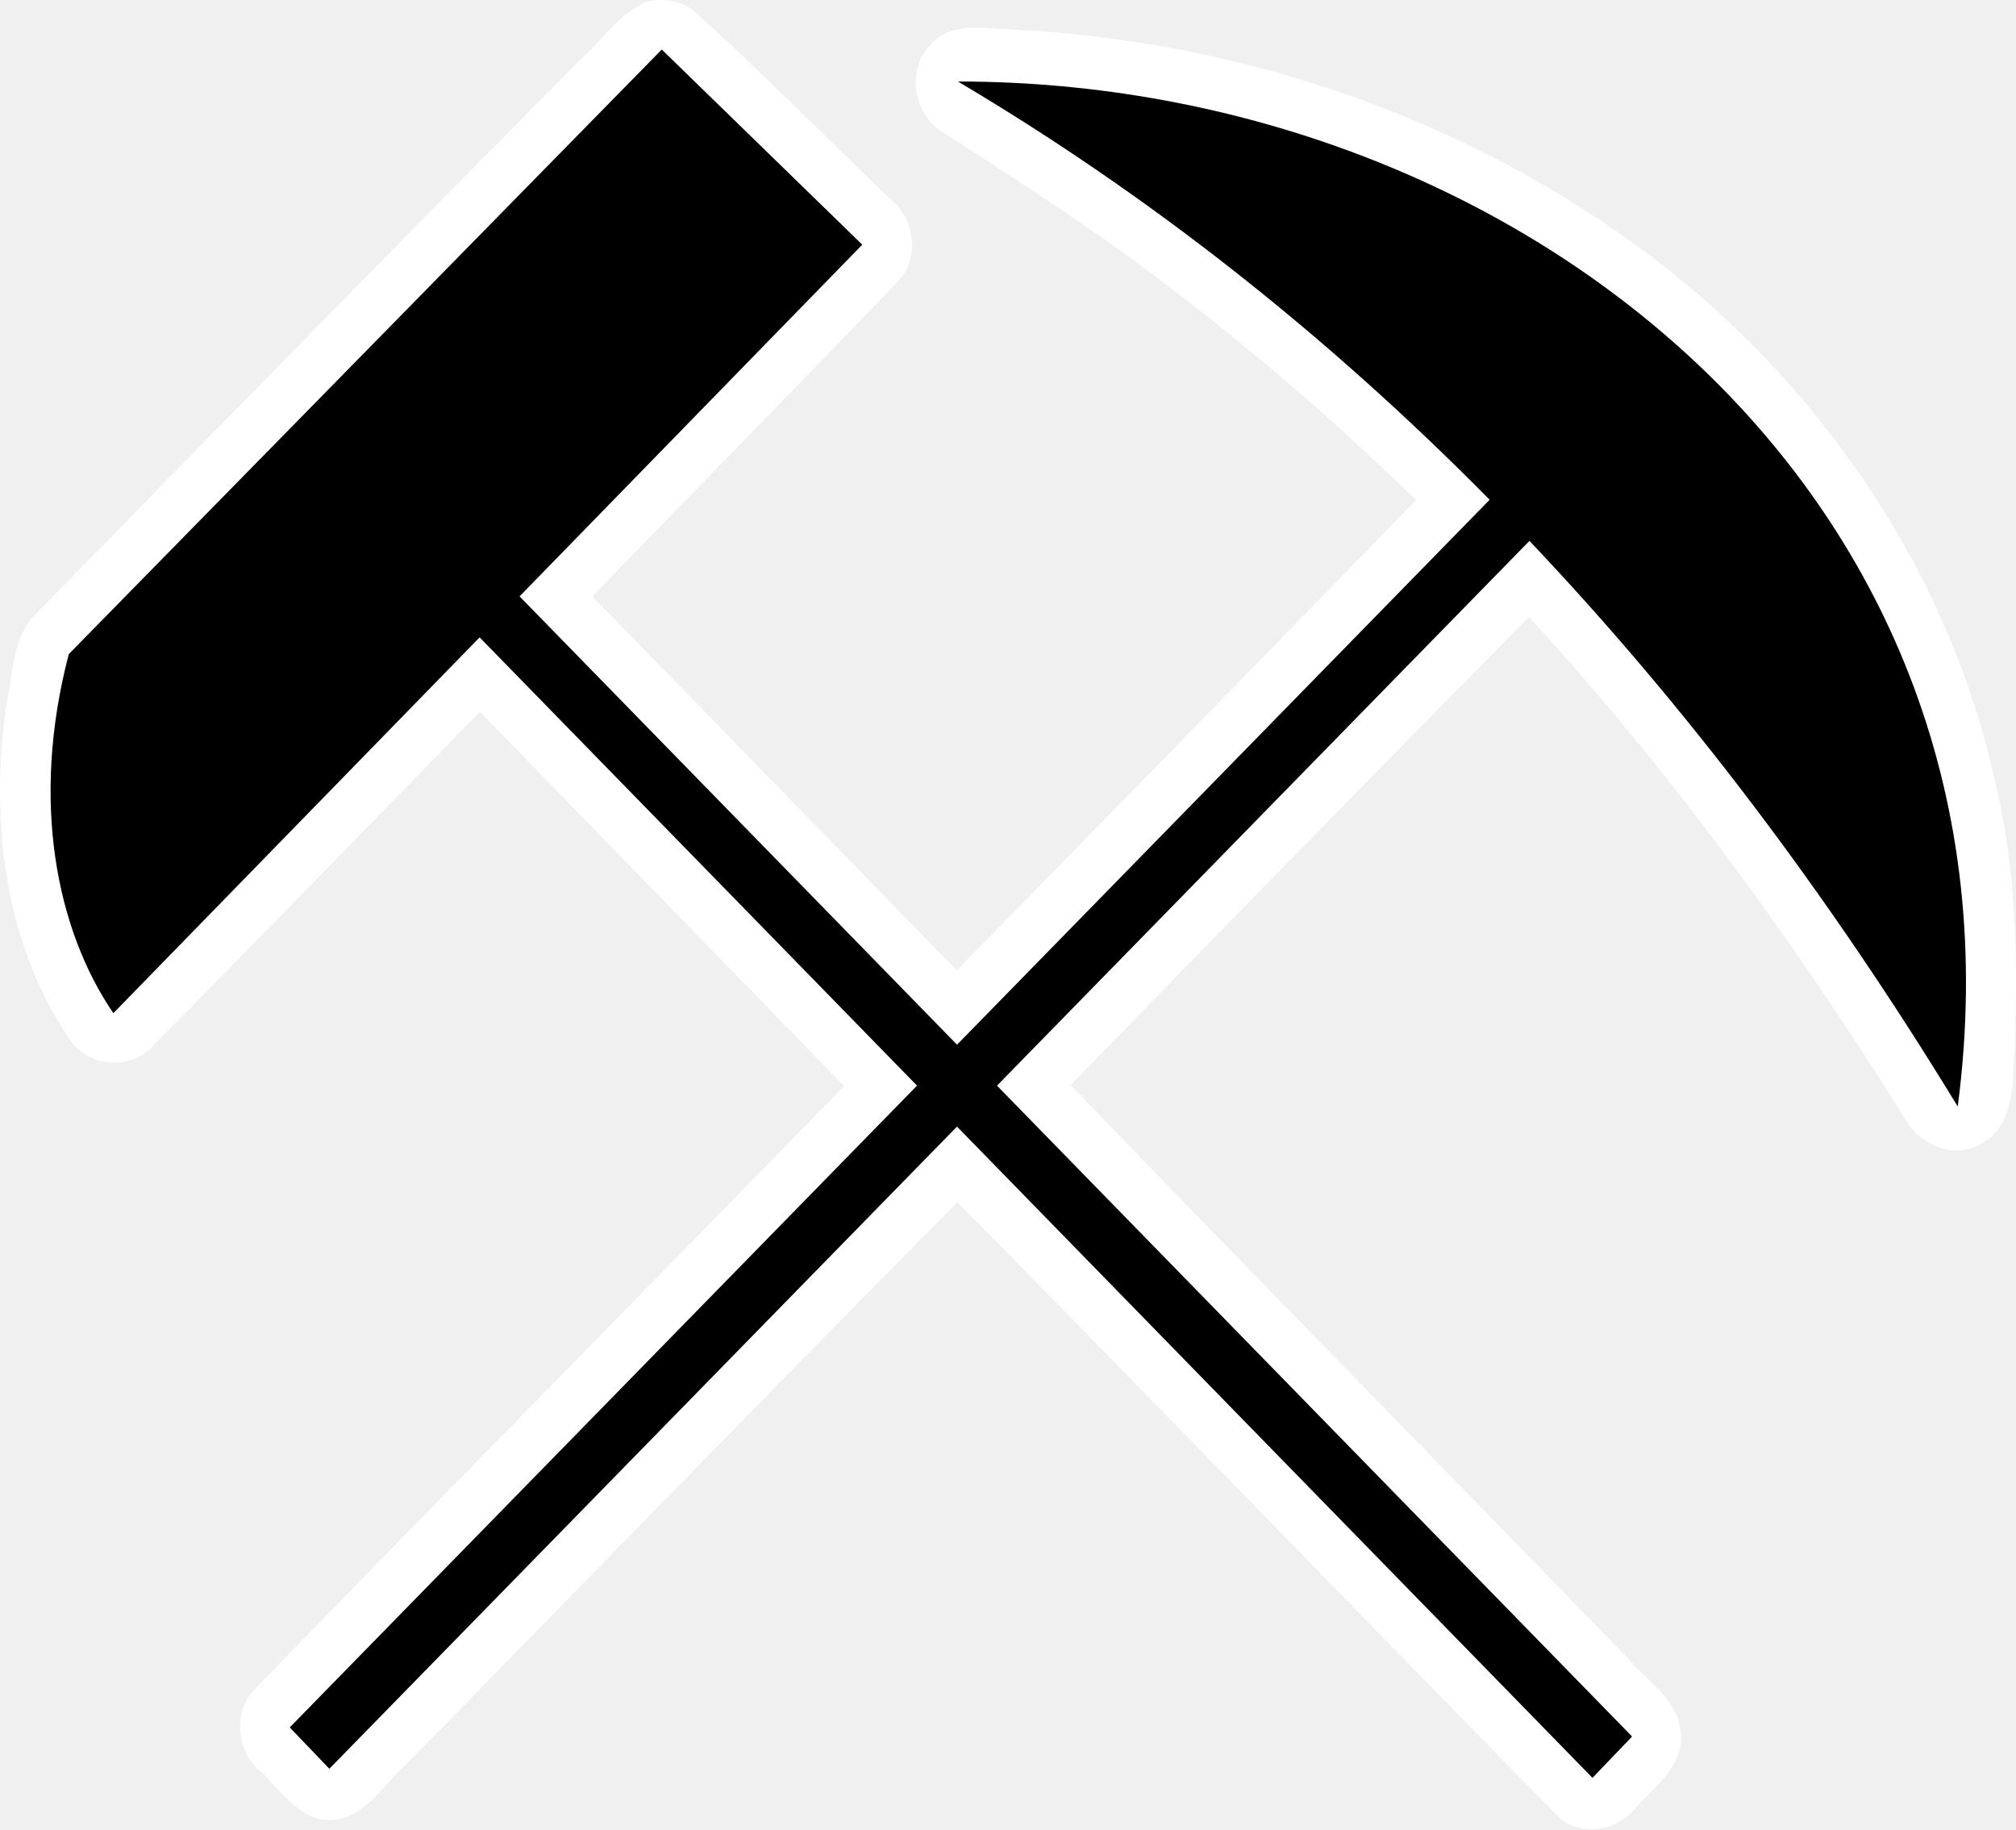
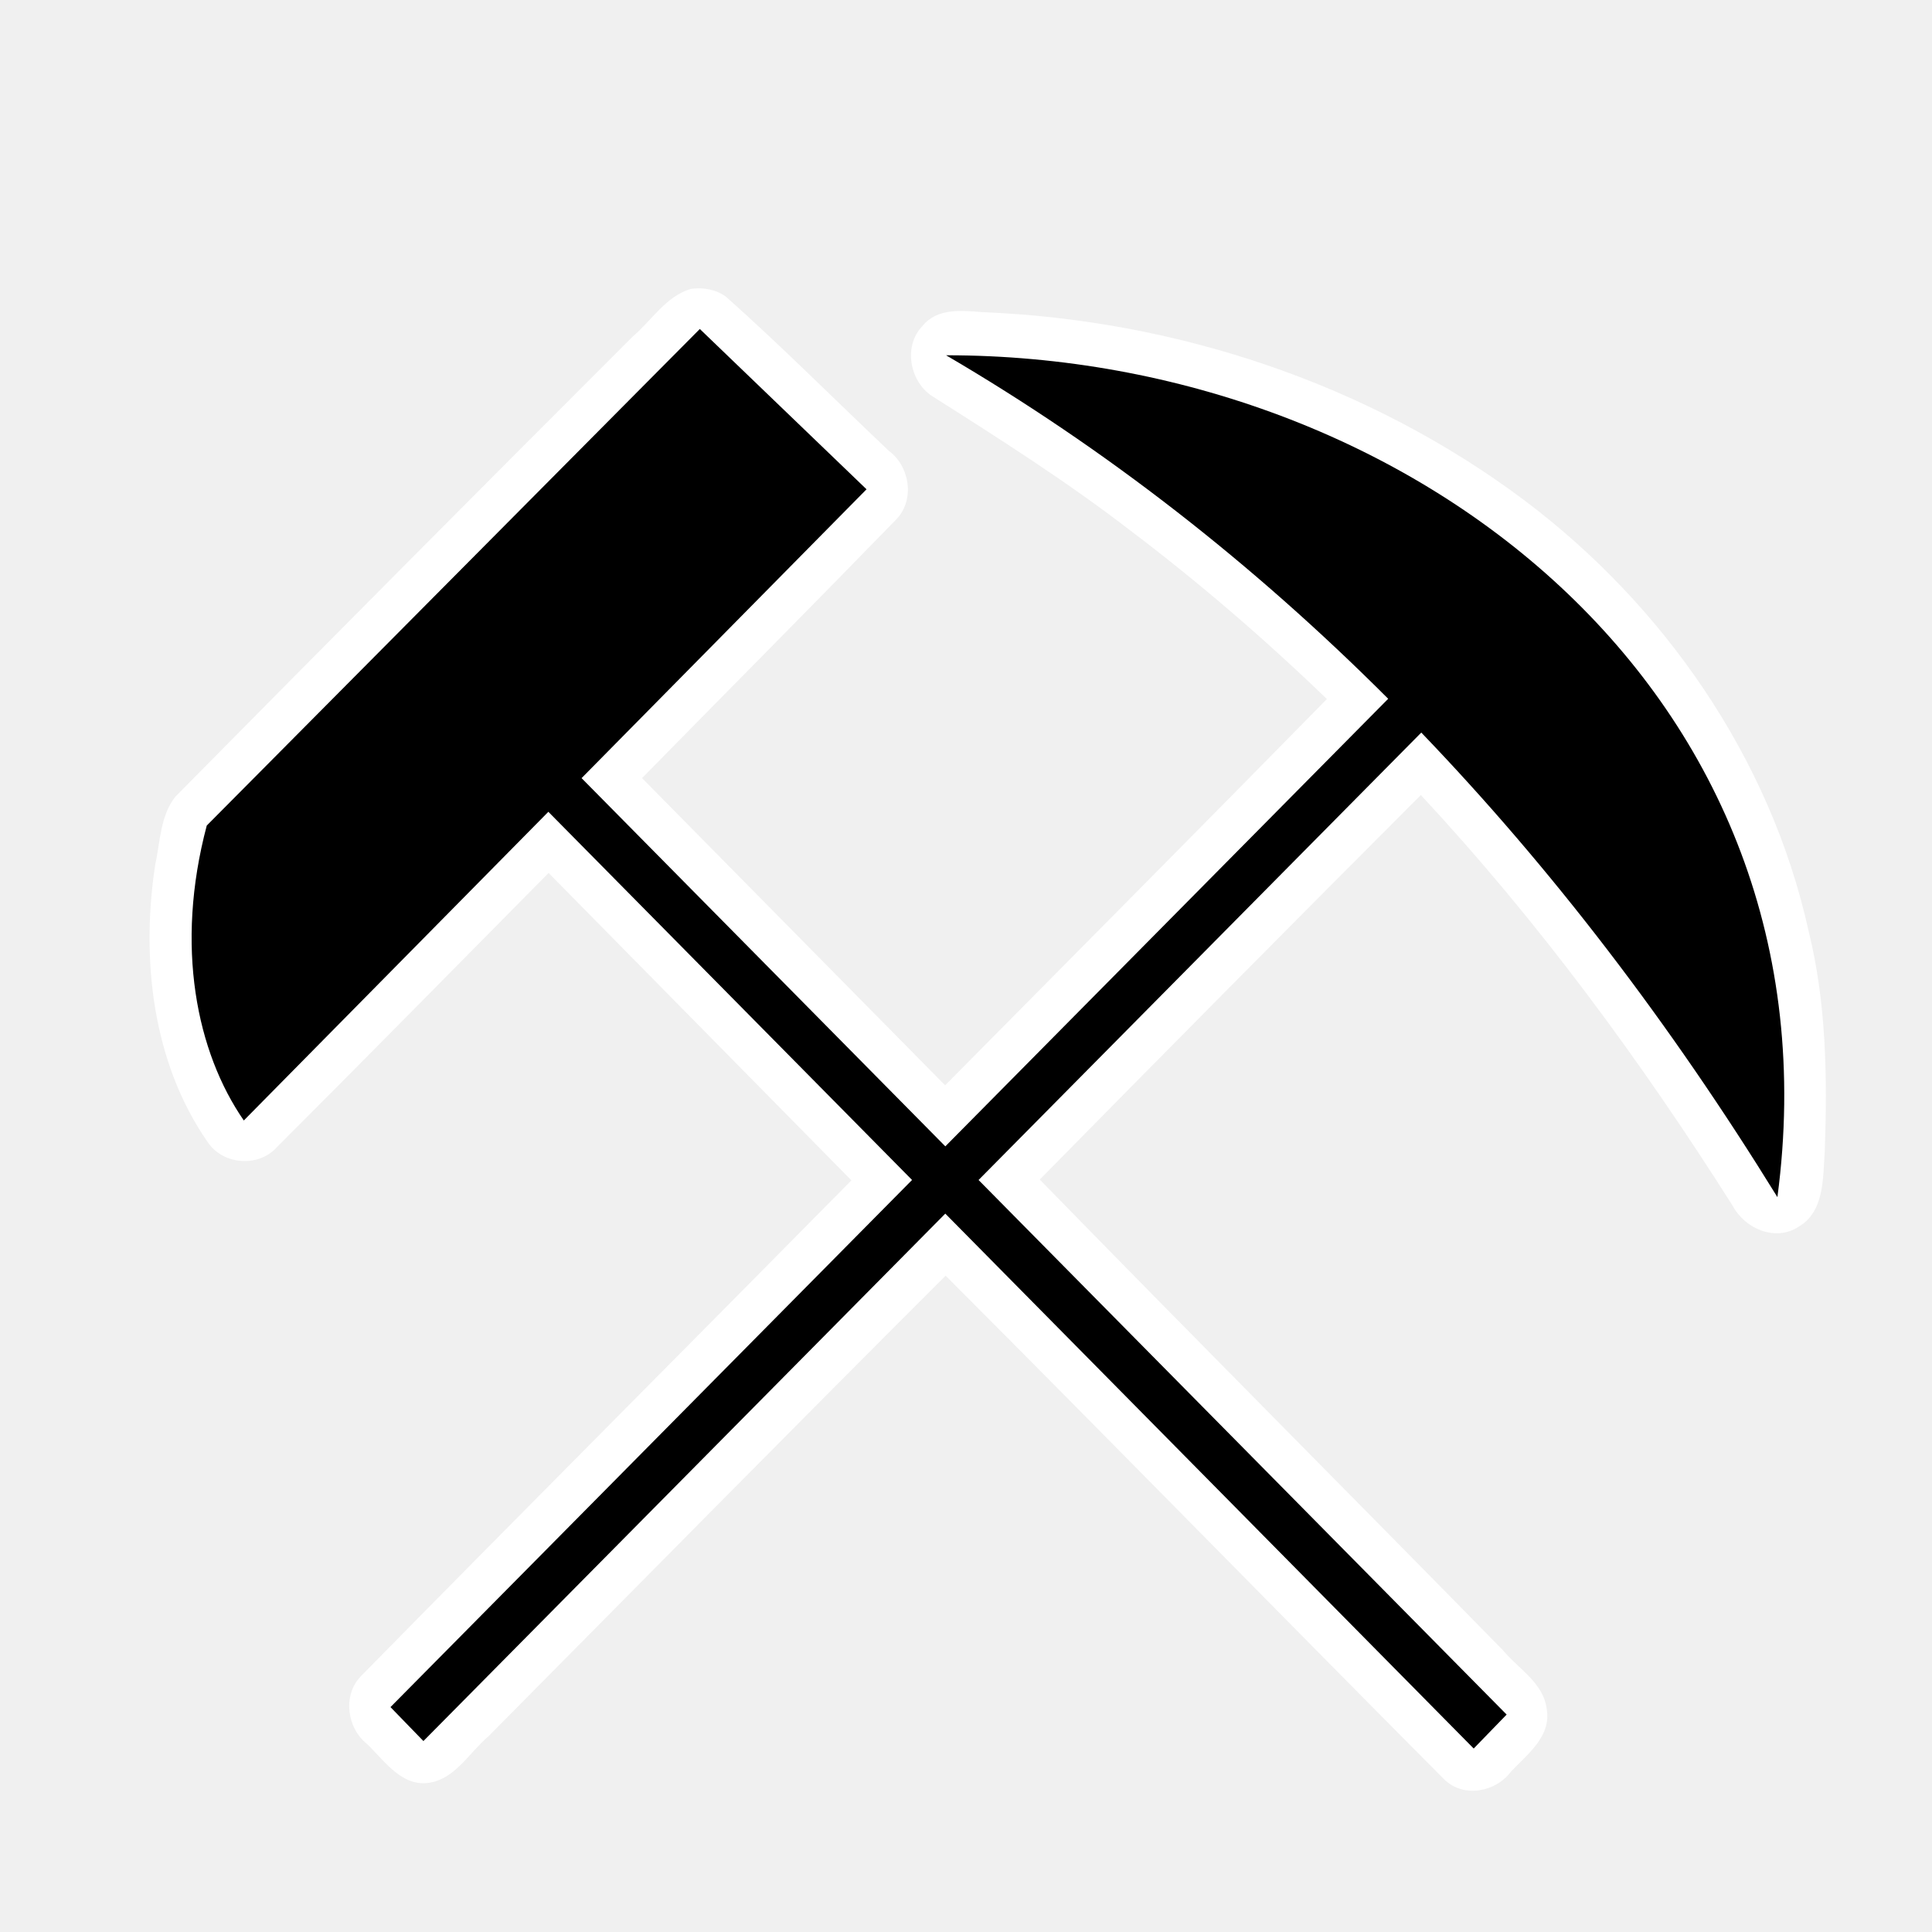
- <svg xmlns="http://www.w3.org/2000/svg" xml:space="preserve" width="24.901mm" height="22.591mm" version="1.1" style="clip-rule:evenodd;fill-rule:evenodd;image-rendering:optimizeQuality;shape-rendering:geometricPrecision;text-rendering:geometricPrecision" viewBox="0 0 2490.121 2259.105" id="svg10">
+ <svg xmlns="http://www.w3.org/2000/svg" xml:space="preserve" width="17mm" height="17mm" version="1.1" style="clip-rule:evenodd;fill-rule:evenodd;image-rendering:optimizeQuality;shape-rendering:geometricPrecision;text-rendering:geometricPrecision" viewBox="0 0 1700 1700" id="svg10">
  <defs id="defs4">
    <style type="text/css" id="style2">
   
    .fil0 {fill:black}
   
  </style>
  </defs>
  <g id="Camada_x0020_1" transform="translate(-3689.016,-729.0977)">
-     <g id="g386" transform="matrix(0.1115908,0,0,0.1154002,3277.356,644.9597)">
+     <g id="g386" transform="matrix(0.06609978,0,0,0.06753074,3576.773,933.5612)">
      <path style="clip-rule:evenodd;display:inline;fill:#ffffff;fill-rule:evenodd;stroke:#000000;stroke-width:0;image-rendering:optimizeQuality;shape-rendering:geometricPrecision;text-rendering:geometricPrecision" d="M 411.861,27.813 C 399.248,31.405 392.033,43.444 382.373,51.449 305.477,126.667 228.814,202.175 152.436,277.889 c -7.705,9.473 -7.652,22.52 -10.245,33.994 -7.091,46.234 -1.292,96.703 26.18,135.706 7.678,11.689 25.766,13.205 35.2,2.837 45.776,-44.751 91.106,-89.956 136.629,-134.964 50.812,50.438 101.587,100.913 152.357,151.393 -82.228,81.563 -164.963,162.665 -246.999,244.389 -9.069,9.411 -6.773,25.392 3.295,33.179 8.949,8.433 17.657,21.458 31.705,19.029 12.823,-2.187 19.766,-14.812 29.159,-22.607 76.703,-75.721 153.14,-151.714 230.228,-227.044 84.009,82.32 167.096,165.622 250.916,248.103 9.737,9.23 25.886,6.285 33.67,-4.027 8.17,-8.421 20.156,-17.169 17.867,-30.482 -1.475,-12.982 -14.243,-19.9 -22.029,-29.129 C 742.835,620.844 664.651,544.076 587.316,466.455 c 63.671,-63.357 127.655,-126.551 191.733,-189.369 59.016,62.07 110.388,130.429 156.938,202.359 6.192,11.333 21.545,17.689 33.013,10.284 13.27,-7.348 12.317,-24.367 13.279,-37.447 1.313,-36.17 0.802,-72.814 -8.119,-108.109 C 954.938,258.754 901.023,183.281 830.913,131.798 752.196,74.158 655.458,43.1 558.281,39.27 c -10.346,-0.762 -22.63,-2.123 -30.037,6.908 -9.987,10.139 -6.182,28.296 5.95,35.083 33.351,20.722 66.806,41.536 98.238,65.22 34.763,25.737 67.911,53.641 99.349,83.344 C 668.048,293.379 603.771,356.679 539.704,420.051 488.873,369.623 438.041,319.195 387.21,268.766 429.871,226.196 472.861,183.906 515.315,141.159 c 9.244,-9.612 6.59,-25.931 -3.906,-33.54 -27.32,-25.304 -53.905,-51.445 -81.962,-75.929 -5.099,-3.612 -11.476,-4.691 -17.586,-3.877 z" id="path312" transform="scale(26.45833)" />
      <path class="fil0" d="M 4450.5,7729.07 11014.09,1258.9 13233.33,3347.65 9439.93,7111.17 14282.19,11909.11 20177.6,6077.3 C 18370.51,4306.93 16409.02,2814.5 14292.28,1601.48 c 6167.42,-1.9 11958.74,4394.63 11066.54,10969.18 -1435.91,-2277.47 -3015.96,-4295.4 -4740.63,-6053.05 l -5893.54,5829.94 7029.66,6965.35 -438.41,442.46 L 14281.81,12785.62 7334.5,19658 6896.09,19215.55 13839.32,12347.18 8997.76,7549.9 4943.75,11571.98 C 4315.77,10683.11 4023.3,9305 4450.5,7729.07 Z" id="path7" style="display:inline;fill:#000000" />
    </g>
  </g>
</svg>
